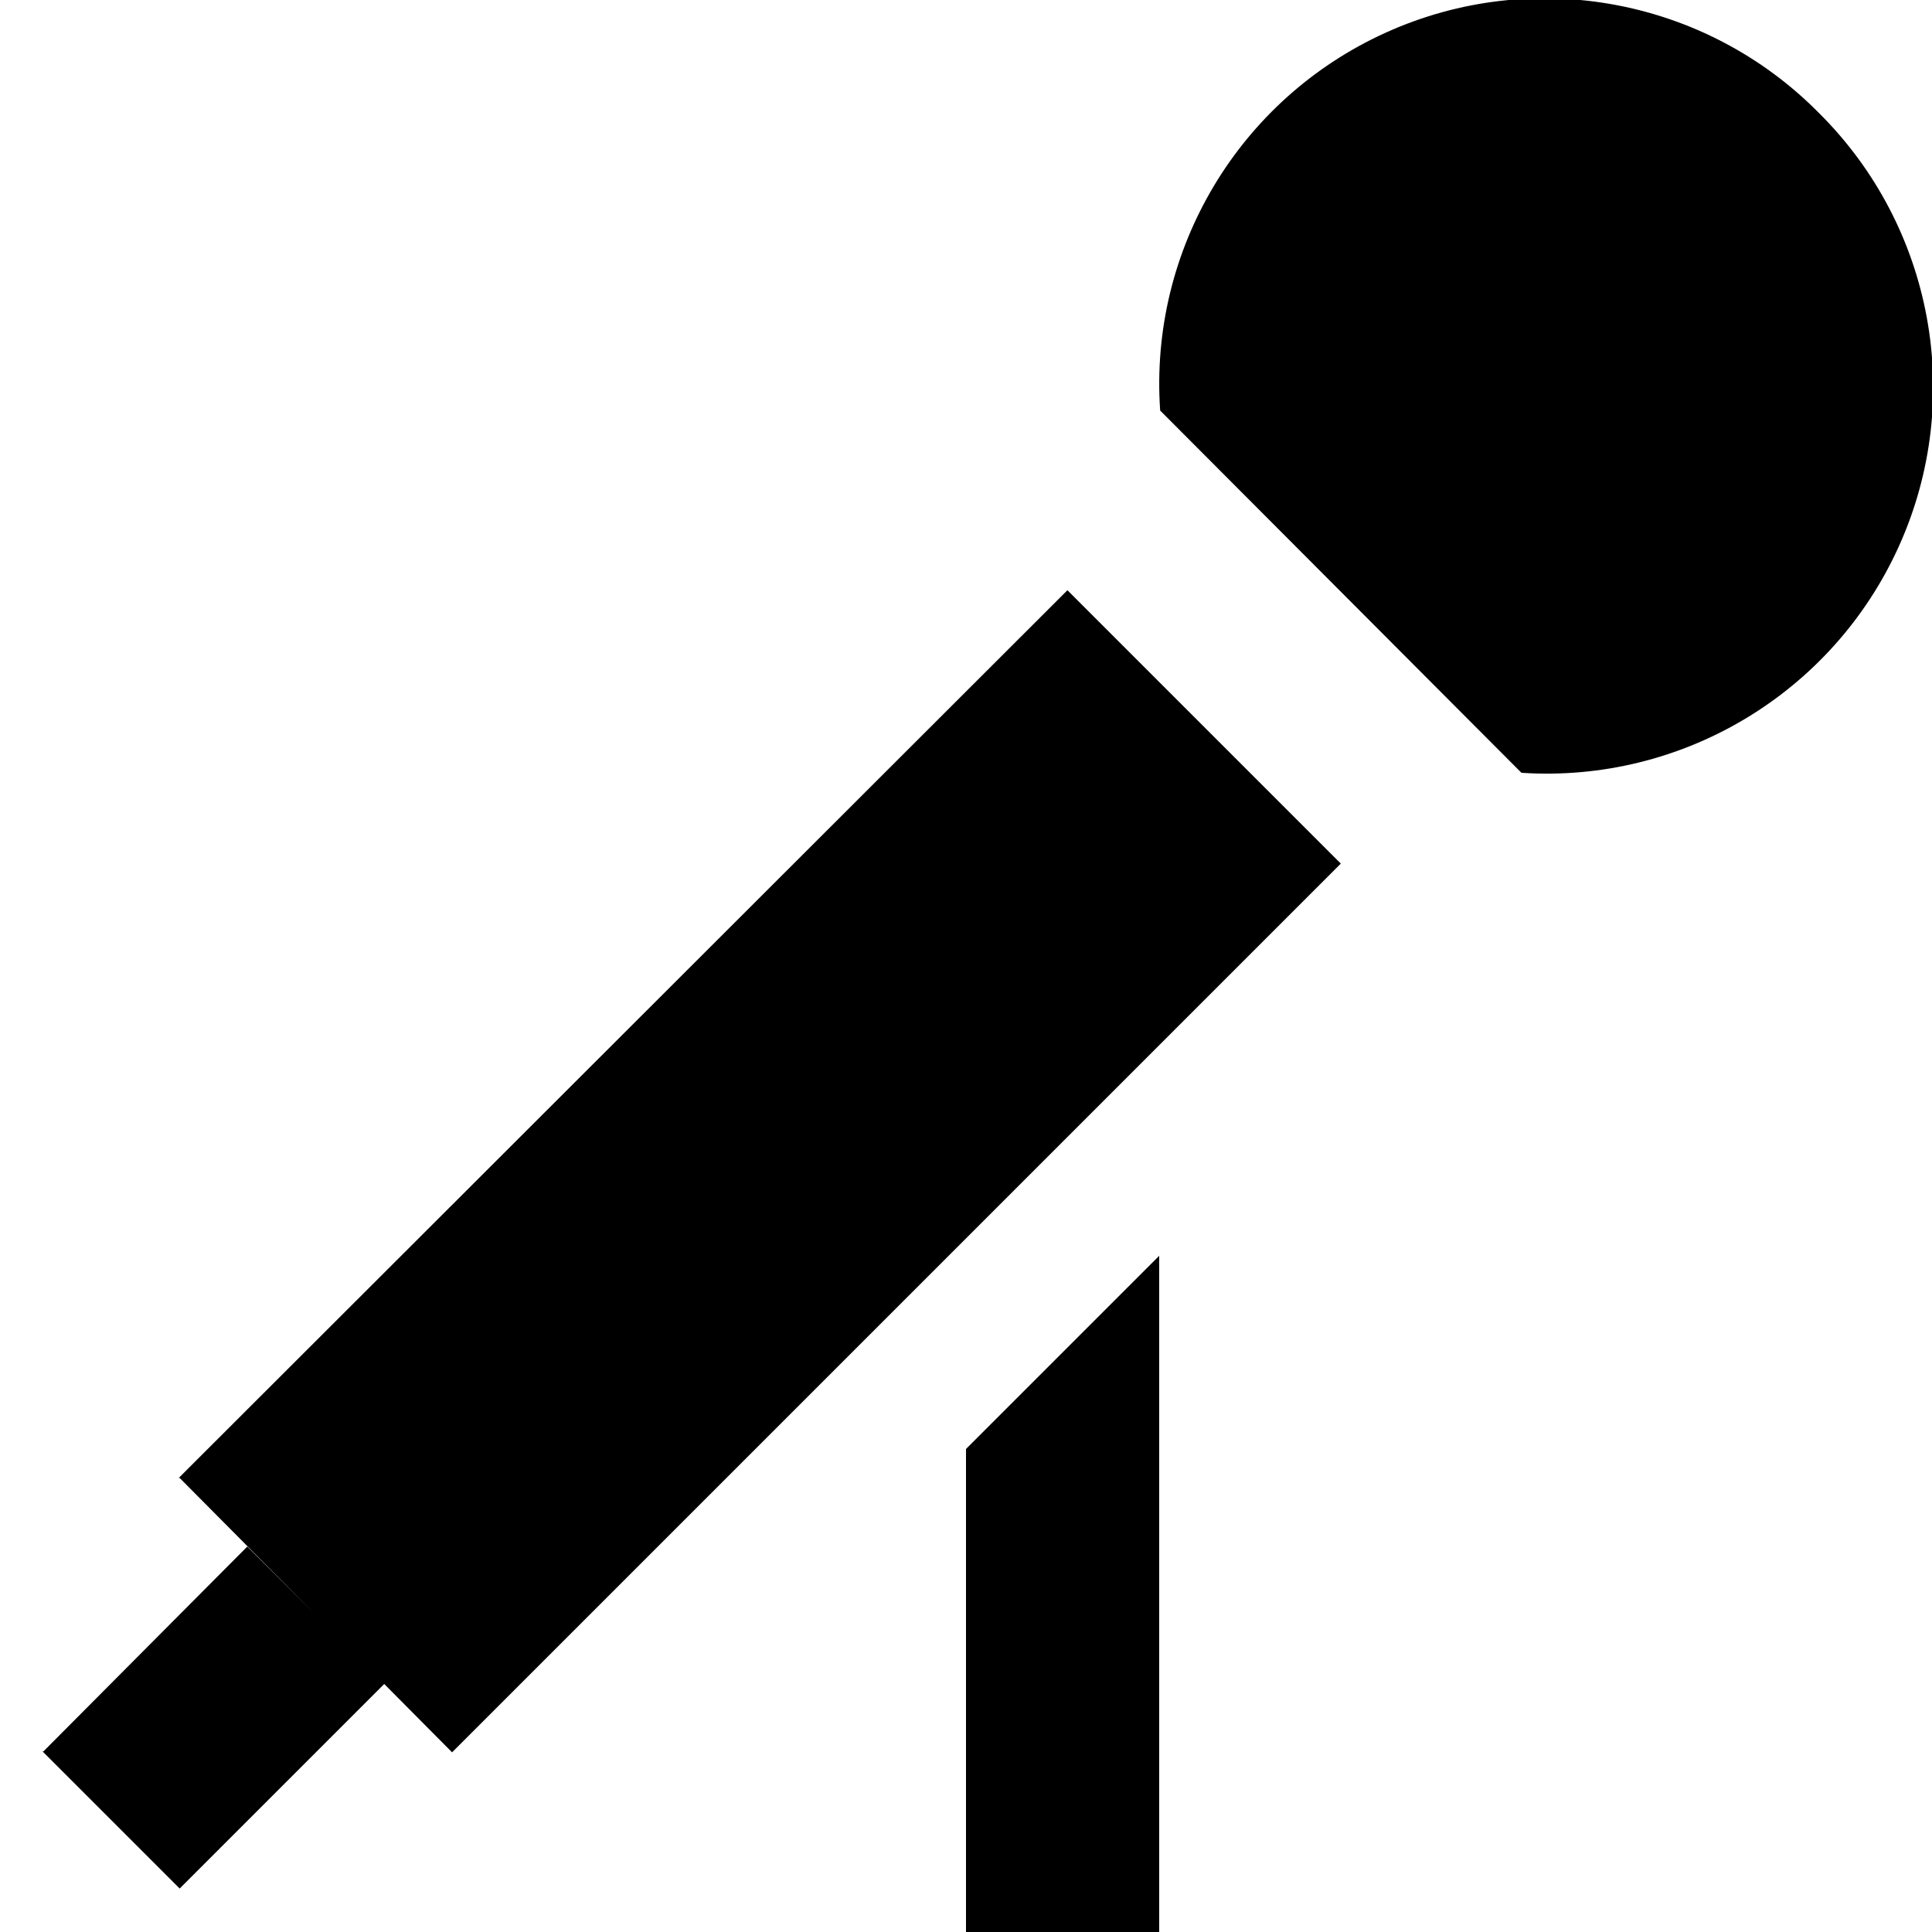
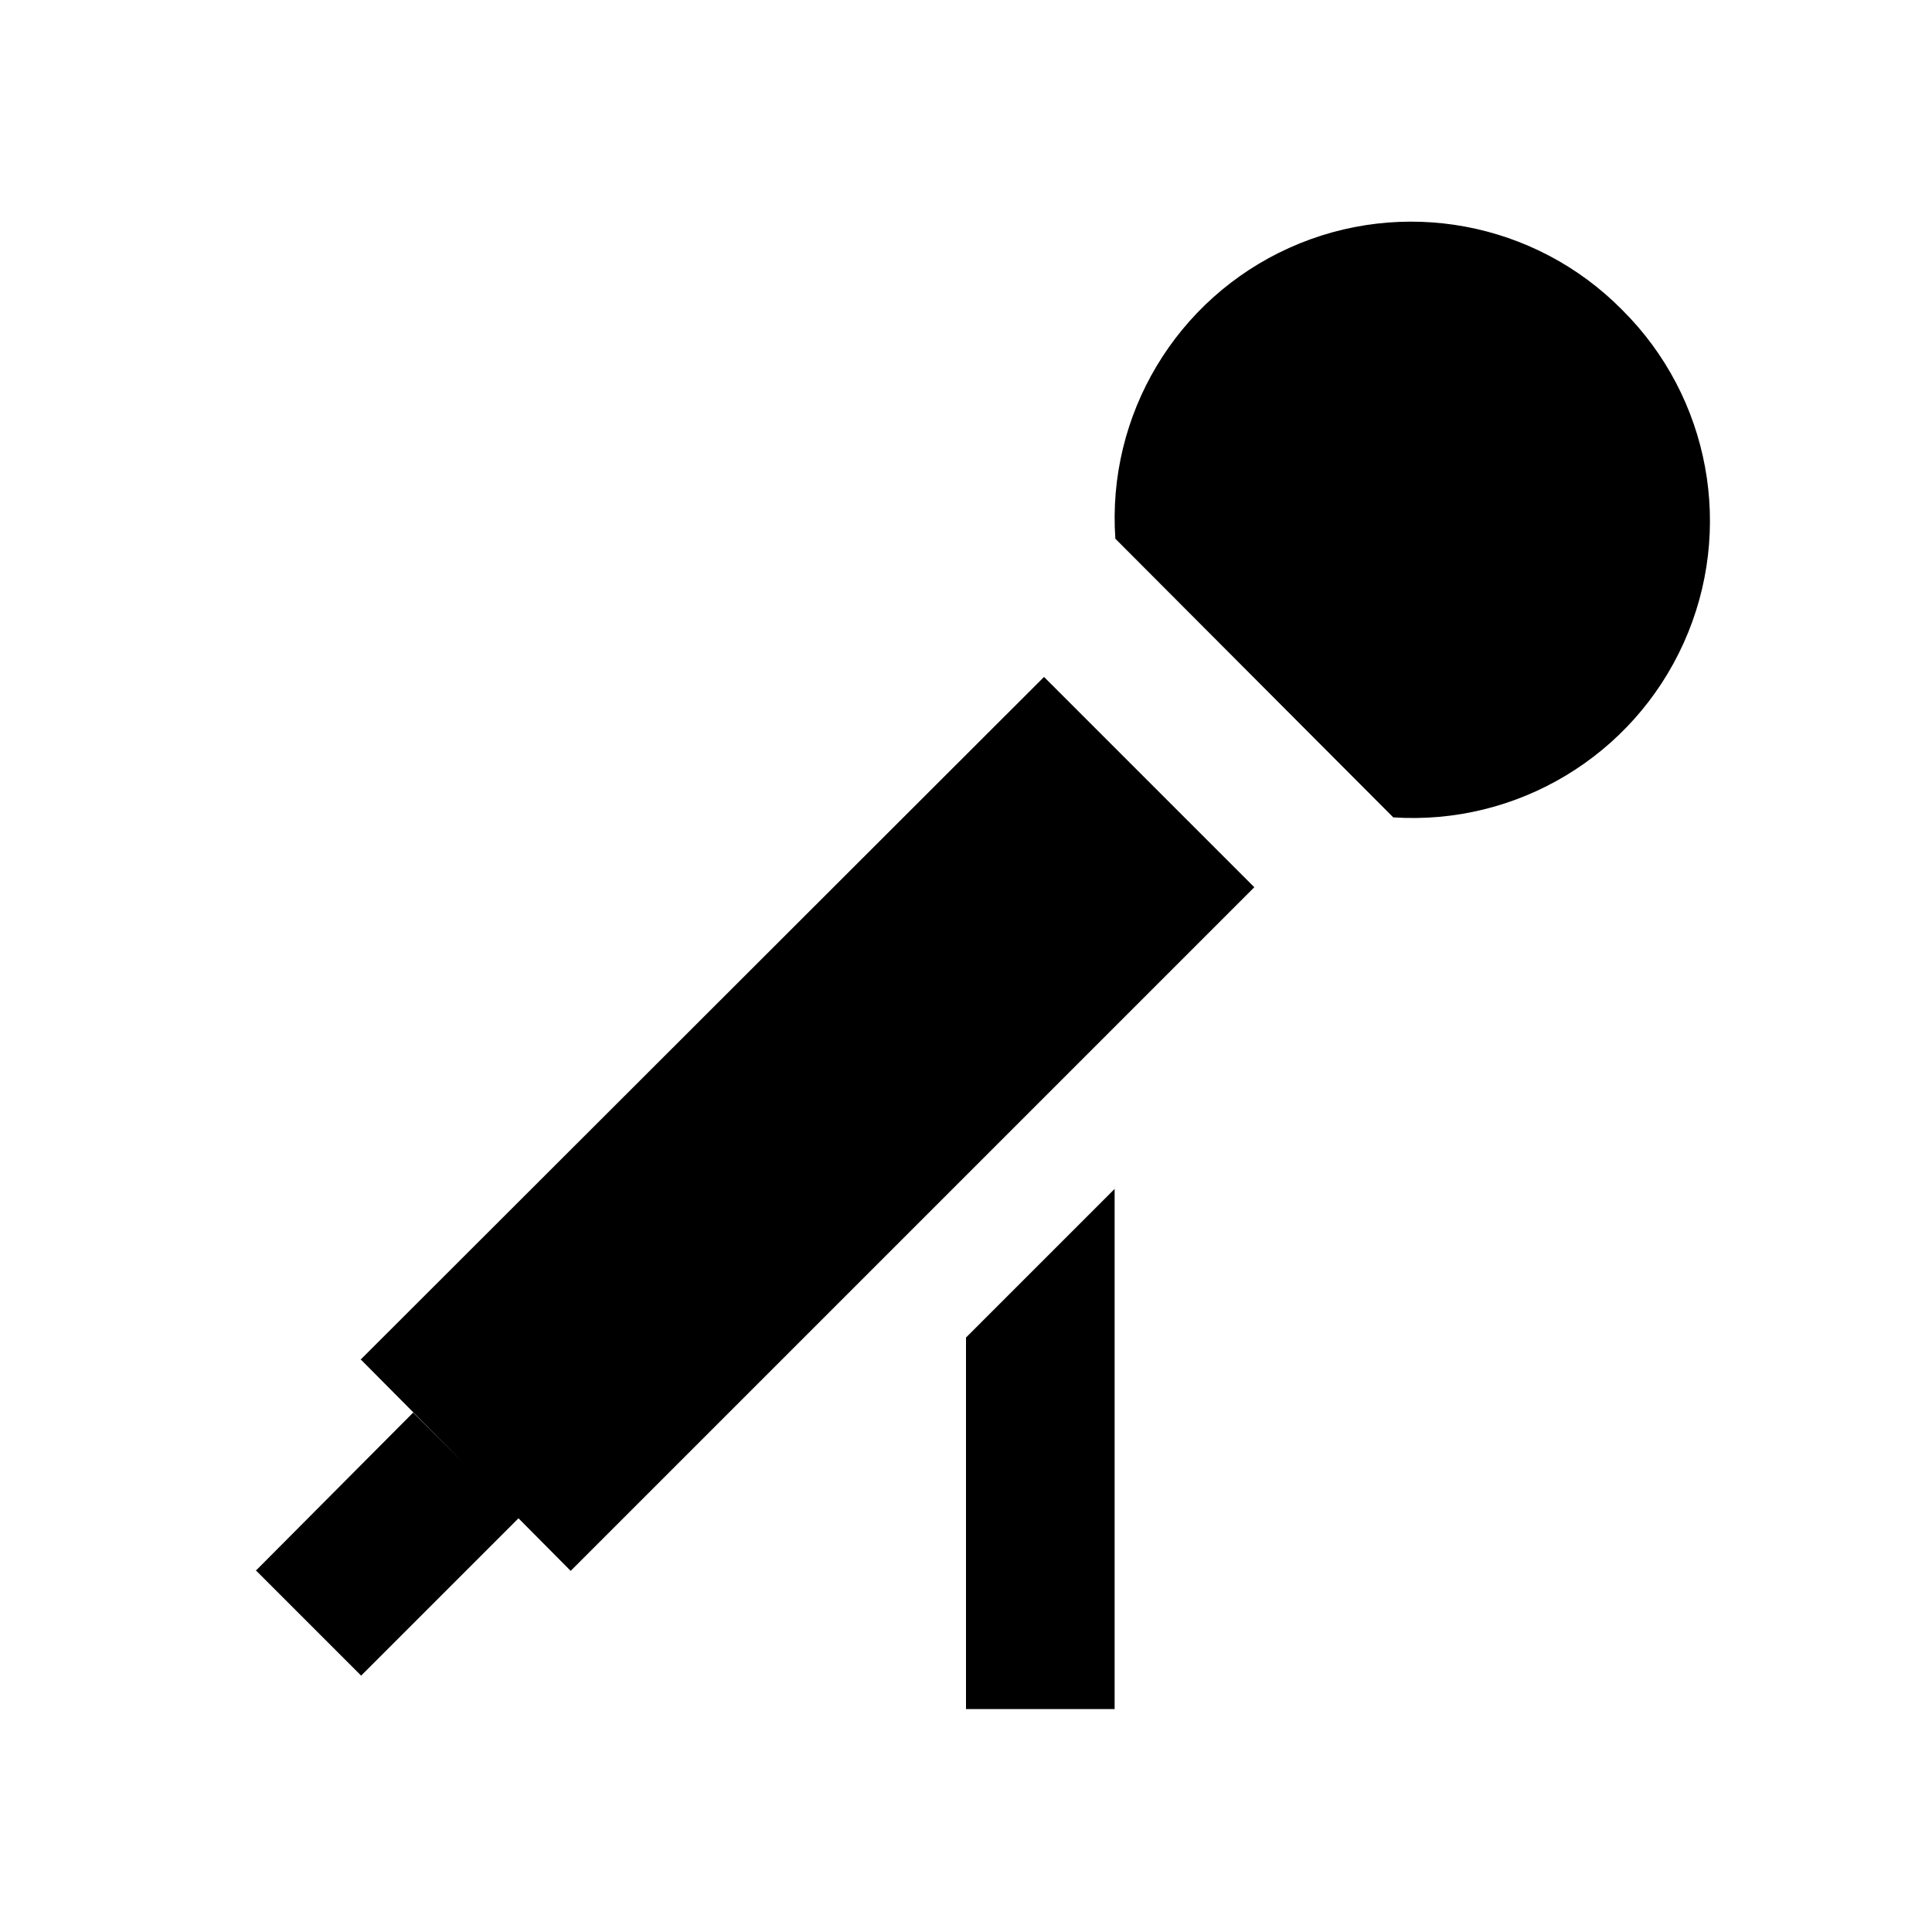
- <svg xmlns="http://www.w3.org/2000/svg" viewBox="0 0 20 20" fill="none">
+ <svg xmlns="http://www.w3.org/2000/svg" viewBox="-3 -3 26 26" fill="none">
  <path fill="currentColor" d="M15.75 8l-3.74-3.75a3.99 3.99 0 0 1 6.82-3.08A4 4 0 0 1 15.75 8zM1.85 15.3l9.2-9.19 2.83 2.83-9.2 9.2-2.82-2.84zm-1.4 2.83l2.11-2.12 1.42 1.42-2.12 2.12-1.42-1.42zM10 15l2-2v7h-2v-5z" />
</svg>
